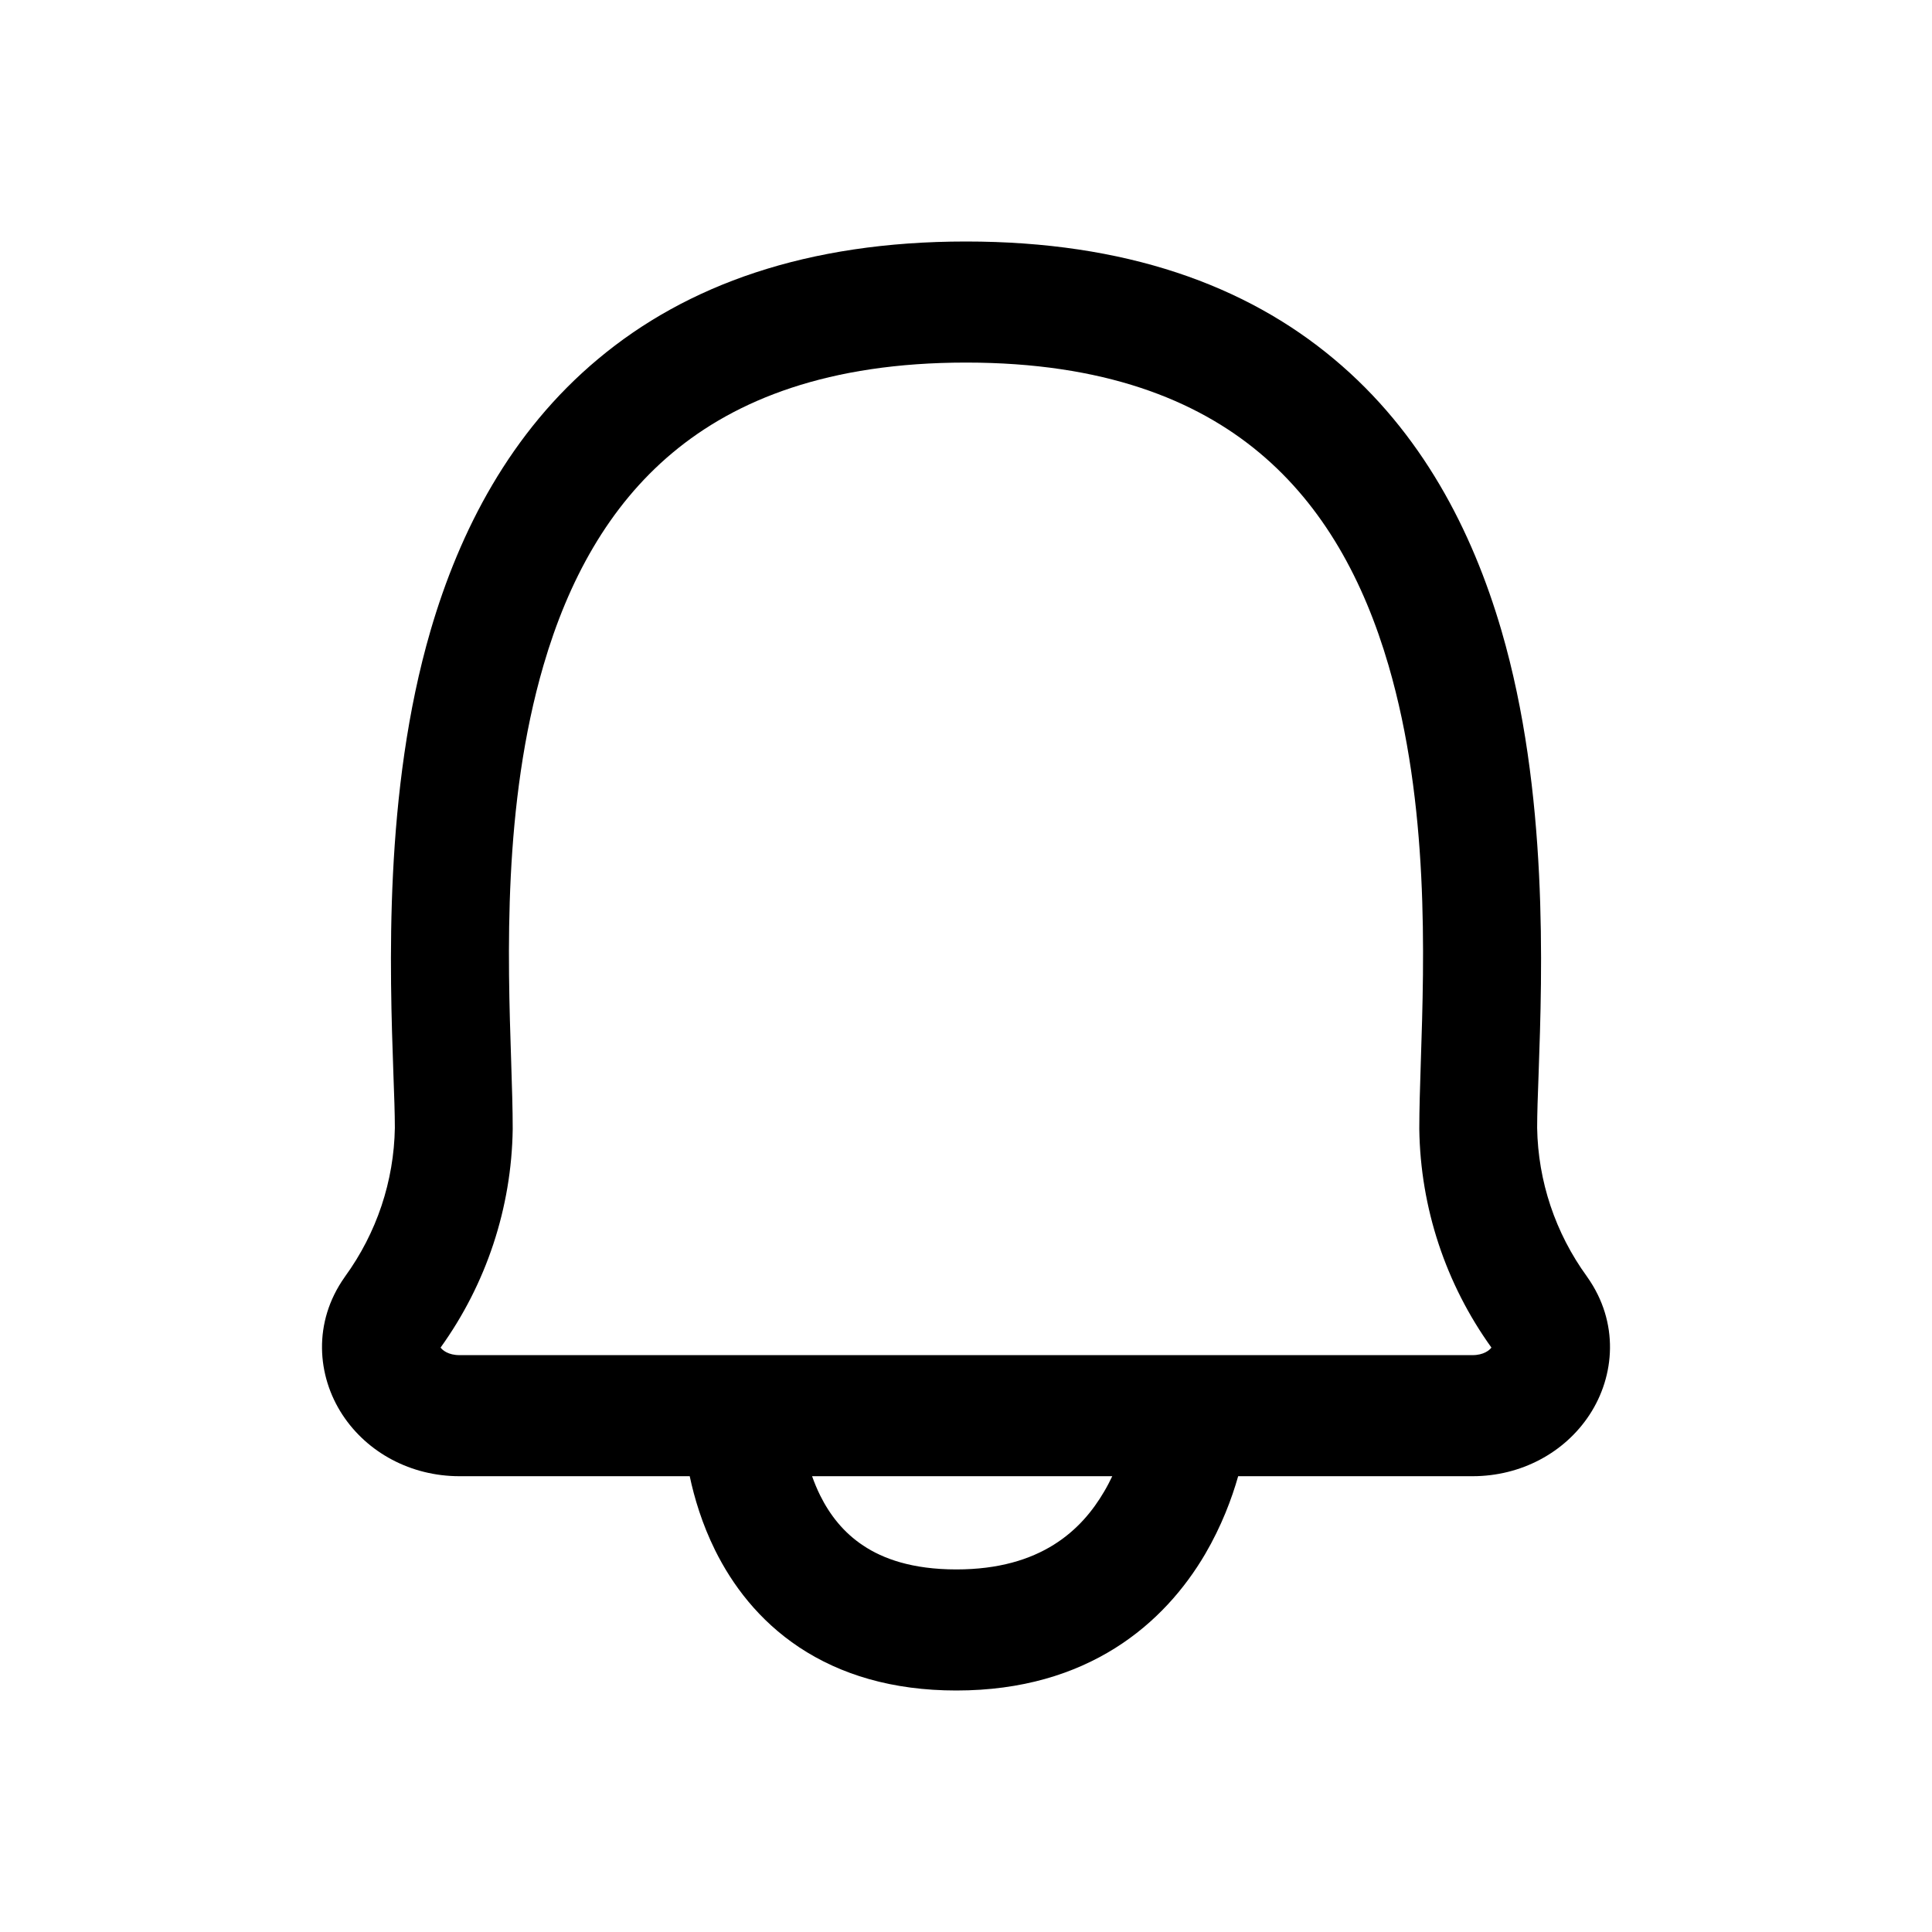
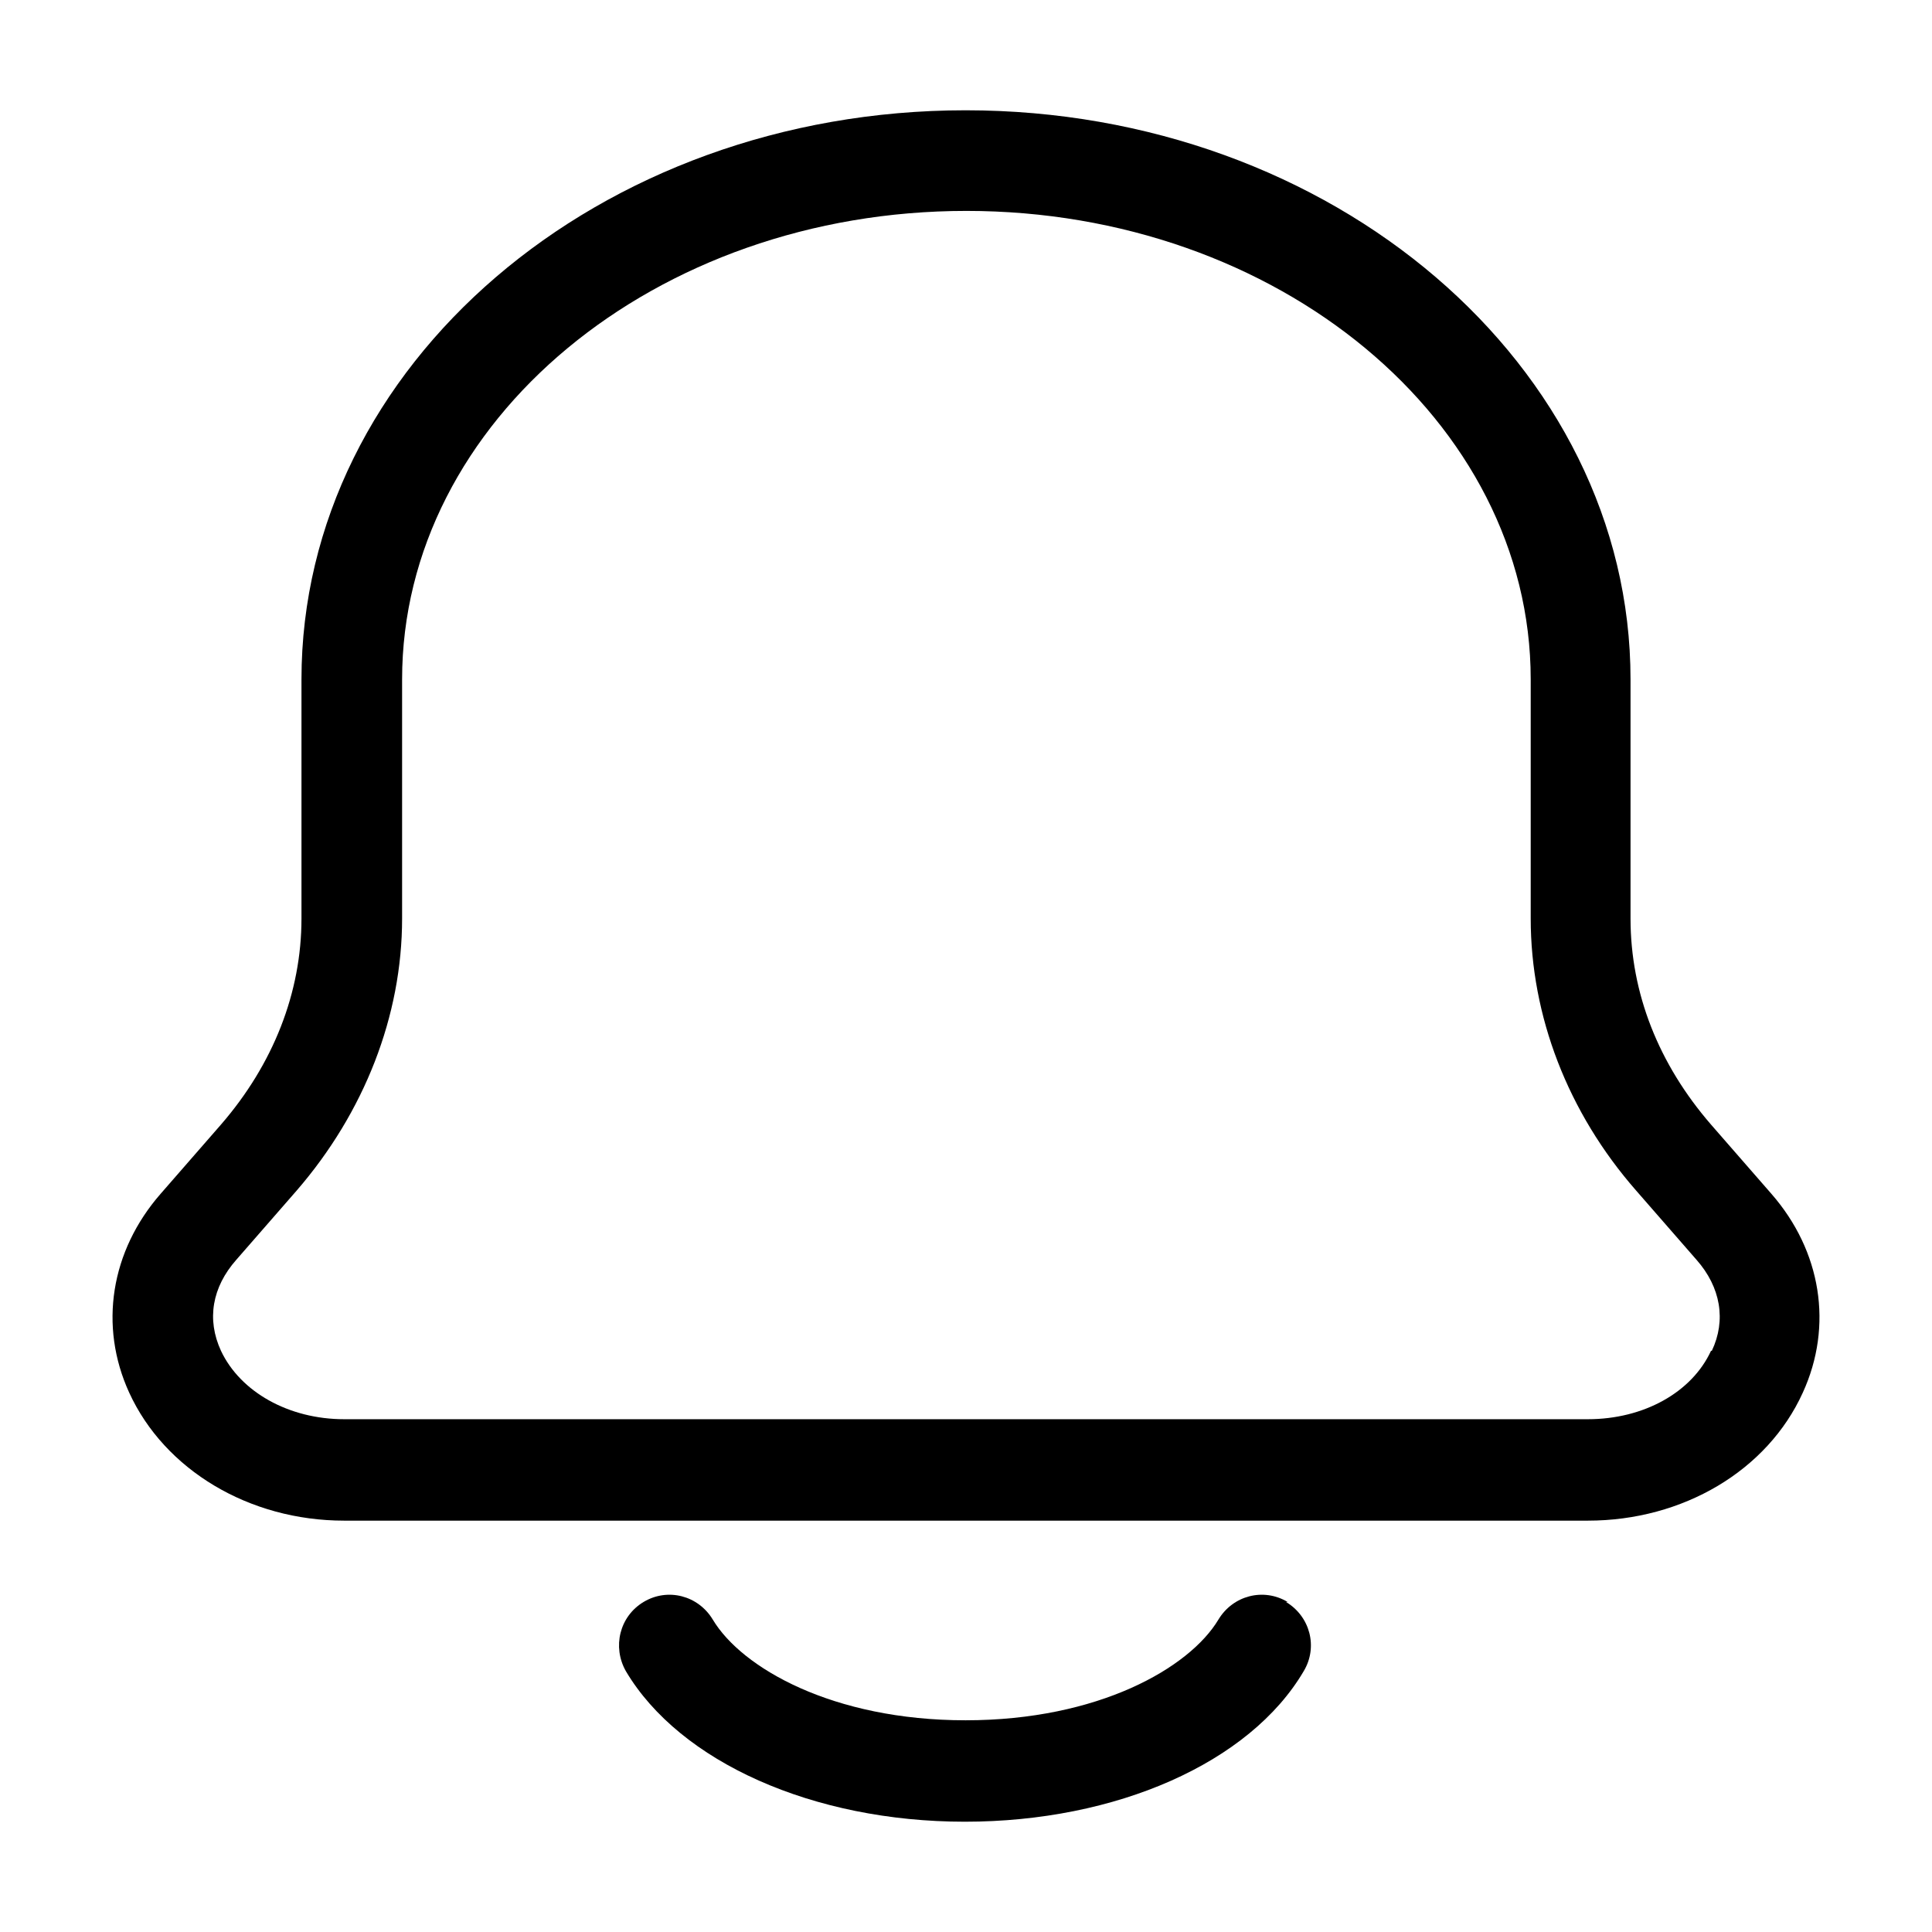
<svg xmlns="http://www.w3.org/2000/svg" width="24" height="24" viewBox="0 0 24 24" fill="none">
-   <path fill-rule="evenodd" clip-rule="evenodd" d="M12 3C10.019 3 8.526 3.542 7.43 4.459C6.34 5.369 5.711 6.592 5.349 7.831C4.764 9.835 4.842 12.061 4.887 13.342C4.897 13.61 4.905 13.836 4.905 14.011C4.894 14.672 4.68 15.316 4.286 15.858L4.286 15.858L4.28 15.867C3.885 16.427 3.937 17.092 4.255 17.576C4.563 18.045 5.104 18.338 5.708 18.338H8.568C8.625 18.607 8.721 18.93 8.884 19.259C9.095 19.684 9.423 20.128 9.929 20.464C10.439 20.802 11.084 21 11.88 21C13.519 21 14.467 20.163 14.971 19.305C15.174 18.958 15.302 18.616 15.381 18.338H18.292C18.896 18.338 19.437 18.045 19.745 17.576C20.063 17.092 20.115 16.427 19.72 15.867L19.72 15.867L19.714 15.858C19.32 15.316 19.106 14.672 19.095 14.011C19.095 13.836 19.103 13.61 19.113 13.342L19.113 13.342C19.158 12.061 19.236 9.835 18.651 7.831C18.289 6.592 17.66 5.369 16.57 4.459C15.474 3.542 13.981 3 12 3ZM14.794 16.834C14.789 16.834 14.784 16.834 14.78 16.834H5.708C5.57 16.834 5.497 16.773 5.473 16.74C6.041 15.95 6.355 15.004 6.369 14.027L6.369 14.016C6.369 13.78 6.36 13.499 6.35 13.187C6.307 11.879 6.246 9.996 6.752 8.263C7.058 7.215 7.558 6.29 8.354 5.625C9.142 4.966 10.29 4.504 12 4.504C13.71 4.504 14.858 4.966 15.646 5.625C16.442 6.29 16.942 7.215 17.248 8.263C17.754 9.996 17.693 11.879 17.65 13.187L17.65 13.187C17.64 13.5 17.631 13.78 17.631 14.016L17.631 14.027C17.645 15.004 17.959 15.95 18.527 16.74C18.503 16.773 18.43 16.834 18.292 16.834H14.794ZM13.817 18.338C13.787 18.401 13.754 18.465 13.716 18.529C13.439 19.002 12.934 19.496 11.88 19.496C11.329 19.496 10.967 19.362 10.724 19.2C10.477 19.037 10.307 18.816 10.188 18.576C10.149 18.497 10.116 18.417 10.088 18.338H13.817Z" fill="currentColor" />
+   <path d="M15.995 19.9C15.695 19.72 15.315 19.82 15.135 20.12C14.775 20.72 13.645 21.37 11.995 21.37C10.345 21.37 9.215 20.72 8.855 20.12C8.675 19.82 8.295 19.72 7.995 19.9C7.695 20.08 7.605 20.46 7.775 20.76C8.445 21.89 10.105 22.63 11.985 22.63C13.865 22.63 15.525 21.9 16.195 20.76C16.375 20.46 16.275 20.08 15.975 19.9H15.995Z" fill="currentColor" />
+   <path d="M22.005 14.83L21.255 13.97C20.605 13.22 20.255 12.34 20.255 11.41V8.44C20.255 4.54 16.555 1.37 11.995 1.37C7.435 1.37 3.745 4.54 3.745 8.44V11.41C3.745 12.33 3.395 13.22 2.745 13.97L1.995 14.83C1.375 15.54 1.225 16.47 1.605 17.3C2.045 18.26 3.095 18.89 4.275 18.89H19.725C20.905 18.89 21.955 18.27 22.395 17.3C22.775 16.47 22.625 15.54 22.005 14.83ZM21.255 16.78C21.015 17.3 20.415 17.63 19.725 17.63H4.275C3.585 17.63 2.985 17.29 2.745 16.78C2.565 16.39 2.635 15.99 2.935 15.65L3.685 14.79C4.525 13.82 4.995 12.62 4.995 11.41V8.44C4.995 5.23 8.135 2.62 12.005 2.62C15.875 2.62 19.015 5.23 19.015 8.44V11.41C19.015 12.62 19.475 13.82 20.325 14.79L21.075 15.65C21.375 15.99 21.445 16.4 21.265 16.78H21.255Z" fill="currentColor" />
</svg>
